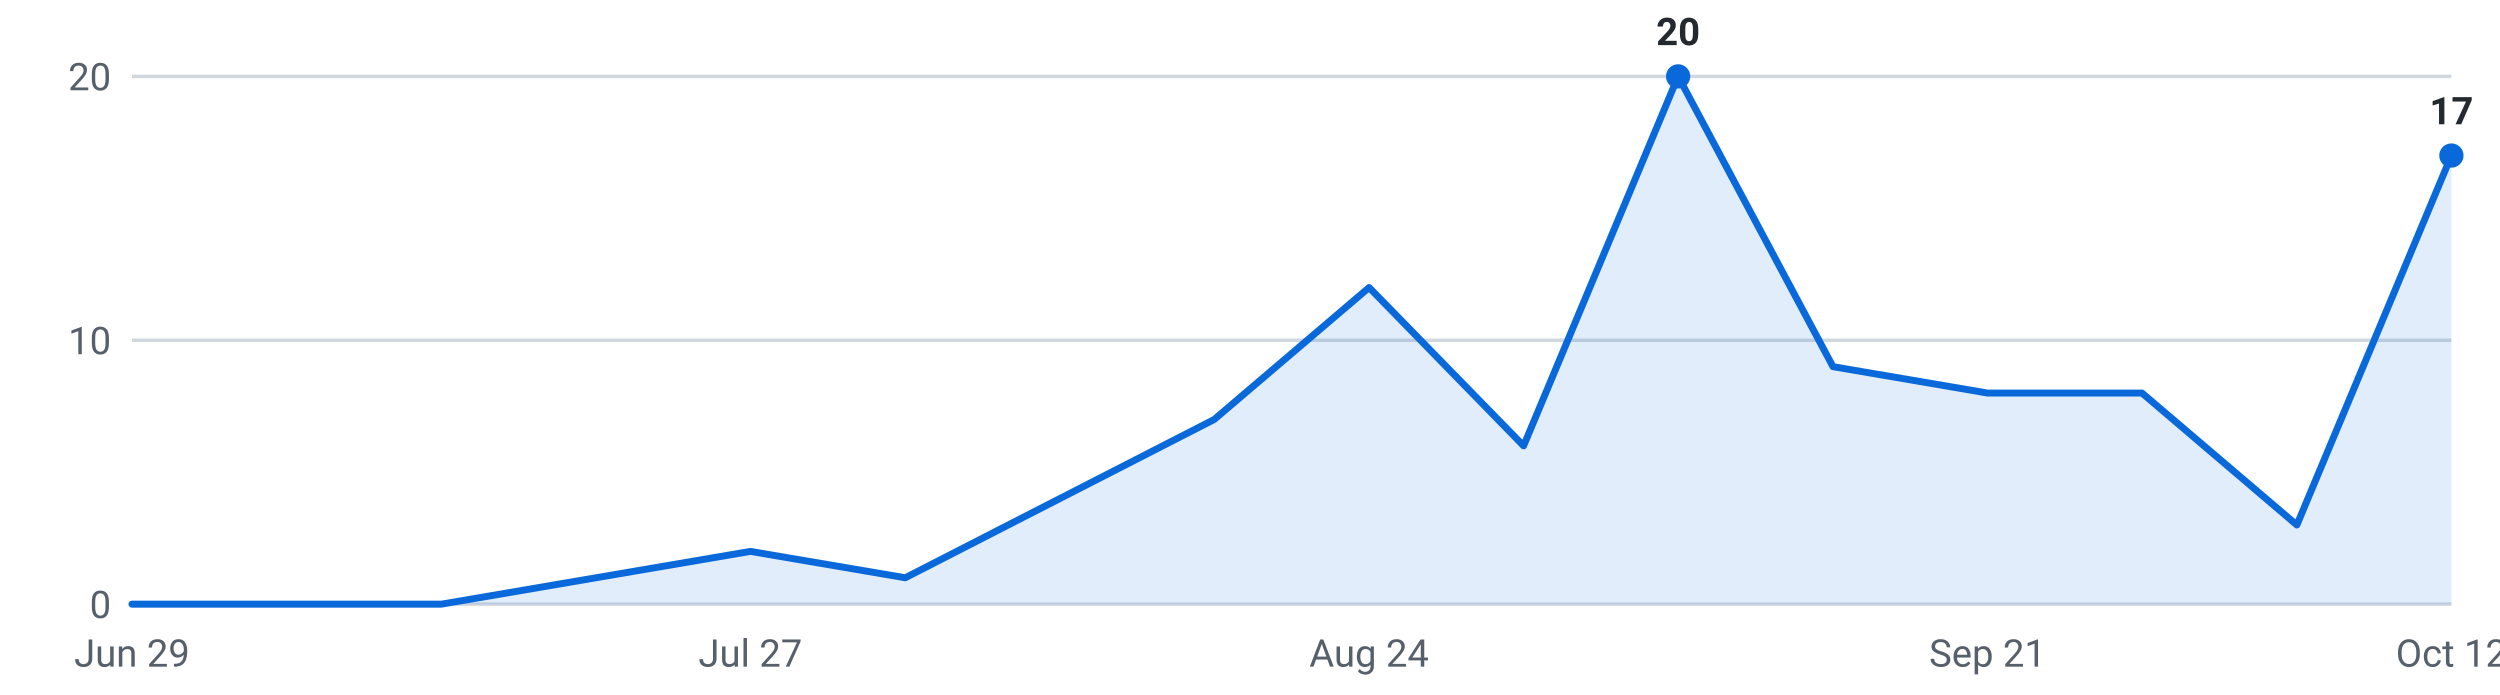
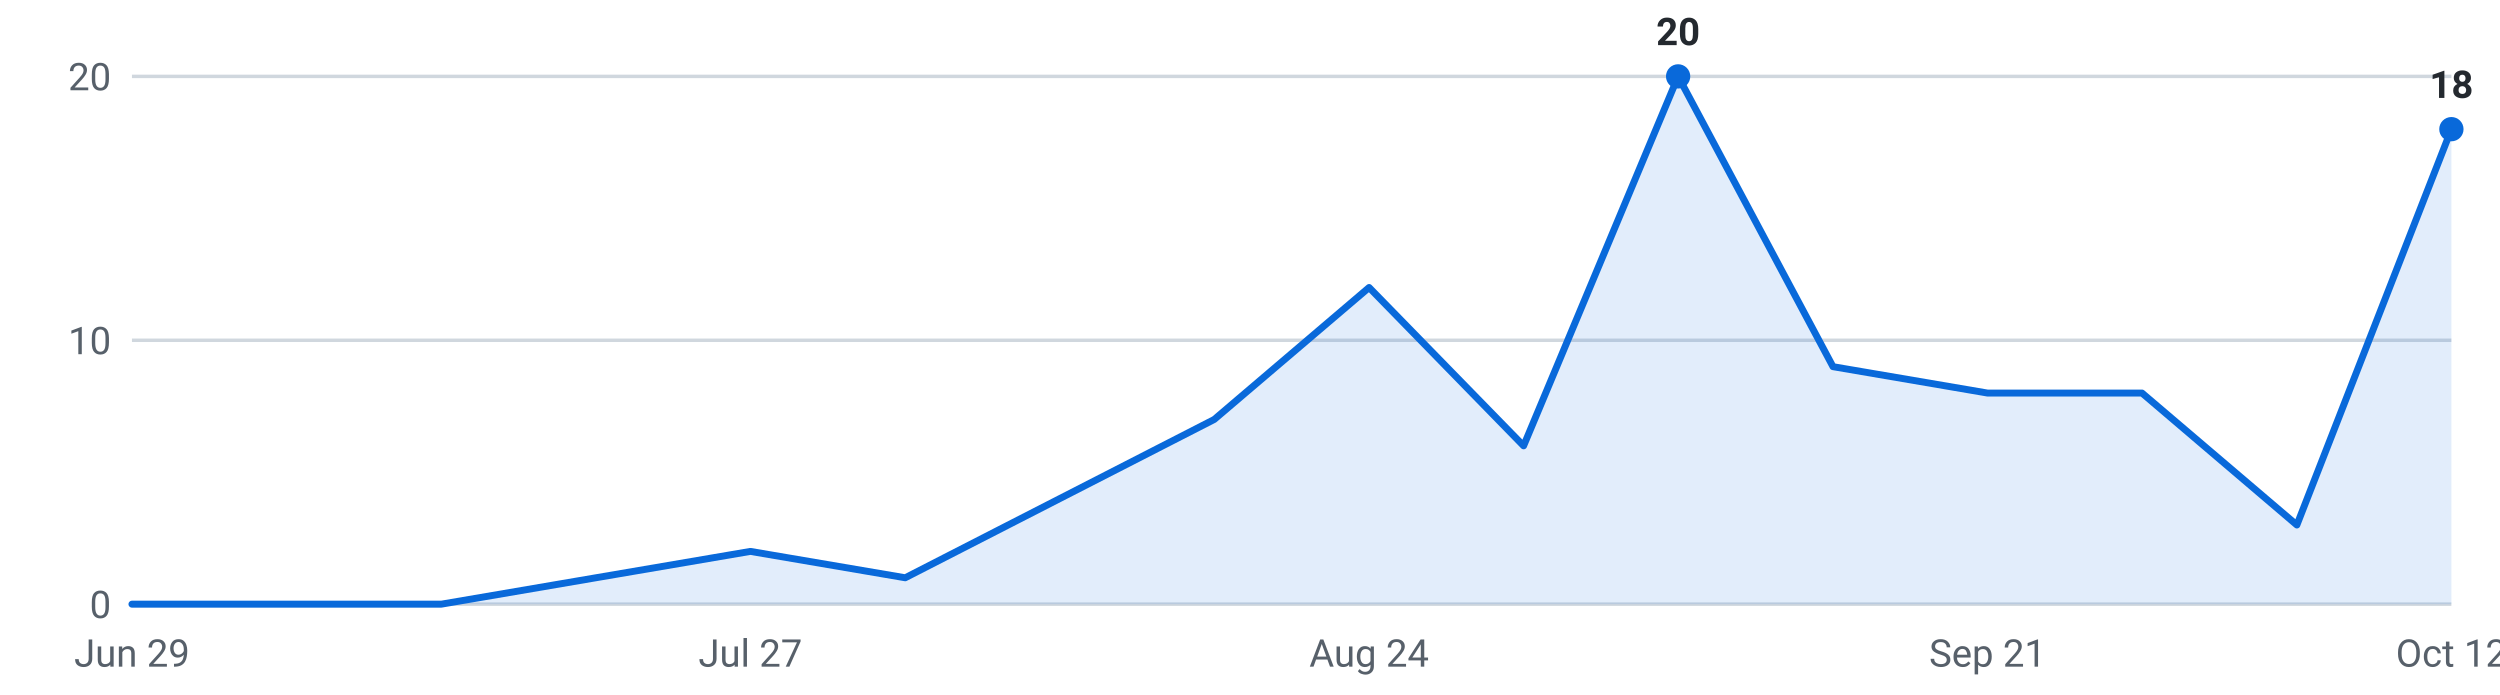
<svg xmlns="http://www.w3.org/2000/svg" viewBox="0 0 720 200" width="720" height="200" role="img" aria-label="Internships posted per week, last 16 weeks">
  <g font-family="-apple-system,Segoe UI,Roboto,sans-serif" font-size="11">
    <line x1="38" y1="174.0" x2="706" y2="174.0" stroke="#d0d7de" stroke-width="1" />
    <text x="32" y="178.0" text-anchor="end" fill="#57606a">0</text>
    <line x1="38" y1="98.0" x2="706" y2="98.0" stroke="#d0d7de" stroke-width="1" />
    <text x="32" y="102.0" text-anchor="end" fill="#57606a">10</text>
    <line x1="38" y1="22.0" x2="706" y2="22.0" stroke="#d0d7de" stroke-width="1" />
    <text x="32" y="26.0" text-anchor="end" fill="#57606a">20</text>
-     <path d="M38.0,174 L38.0,174.0 L82.5,174.0 L127.1,174.0 L171.6,166.4 L216.1,158.8 L260.7,166.4 L305.2,143.6 L349.7,120.8 L394.3,82.8 L438.8,128.4 L483.3,22.0 L527.9,105.6 L572.4,113.2 L616.9,113.2 L661.5,151.2 L706.0,44.8 L706.0,174 Z" fill="#0969da" fill-opacity="0.12" />
-     <polyline points="38.0,174.0 82.5,174.0 127.1,174.0 171.6,166.4 216.1,158.8 260.7,166.4 305.2,143.6 349.7,120.8 394.3,82.8 438.8,128.4 483.3,22.0 527.9,105.6 572.4,113.2 616.9,113.2 661.5,151.2 706.0,44.8" fill="none" stroke="#0969da" stroke-width="2" stroke-linejoin="round" stroke-linecap="round" />
+     <path d="M38.0,174 L38.0,174.0 L82.5,174.0 L127.1,174.0 L171.6,166.4 L216.1,158.8 L260.7,166.4 L305.2,143.6 L349.7,120.8 L394.3,82.8 L438.8,128.4 L483.3,22.0 L527.9,105.6 L572.4,113.2 L616.9,113.2 L661.5,151.2 L706.0,37.2 L706.0,174 Z" fill="#0969da" fill-opacity="0.12" />
+     <polyline points="38.0,174.0 82.5,174.0 127.1,174.0 171.6,166.4 216.1,158.8 260.7,166.4 305.2,143.6 349.7,120.8 394.3,82.8 438.8,128.4 483.3,22.0 527.9,105.6 572.4,113.2 616.9,113.2 661.5,151.2 706.0,37.2" fill="none" stroke="#0969da" stroke-width="2" stroke-linejoin="round" stroke-linecap="round" />
    <circle cx="483.3" cy="22.0" r="3.5" fill="#0969da" />
    <text x="483.3" y="13.0" text-anchor="middle" fill="#24292f" font-weight="600">20</text>
-     <circle cx="706.0" cy="44.8" r="3.5" fill="#0969da" />
-     <text x="706.0" y="35.8" text-anchor="middle" fill="#24292f" font-weight="600">17</text>
+     <circle cx="706.0" cy="37.2" r="3.5" fill="#0969da" />
+     <text x="706.0" y="28.2" text-anchor="middle" fill="#24292f" font-weight="600">18</text>
    <text x="38.0" y="192" text-anchor="middle" fill="#57606a">Jun 29</text>
    <text x="216.1" y="192" text-anchor="middle" fill="#57606a">Jul 27</text>
    <text x="394.3" y="192" text-anchor="middle" fill="#57606a">Aug 24</text>
    <text x="572.4" y="192" text-anchor="middle" fill="#57606a">Sep 21</text>
    <text x="706.0" y="192" text-anchor="middle" fill="#57606a">Oct 12</text>
  </g>
</svg>
